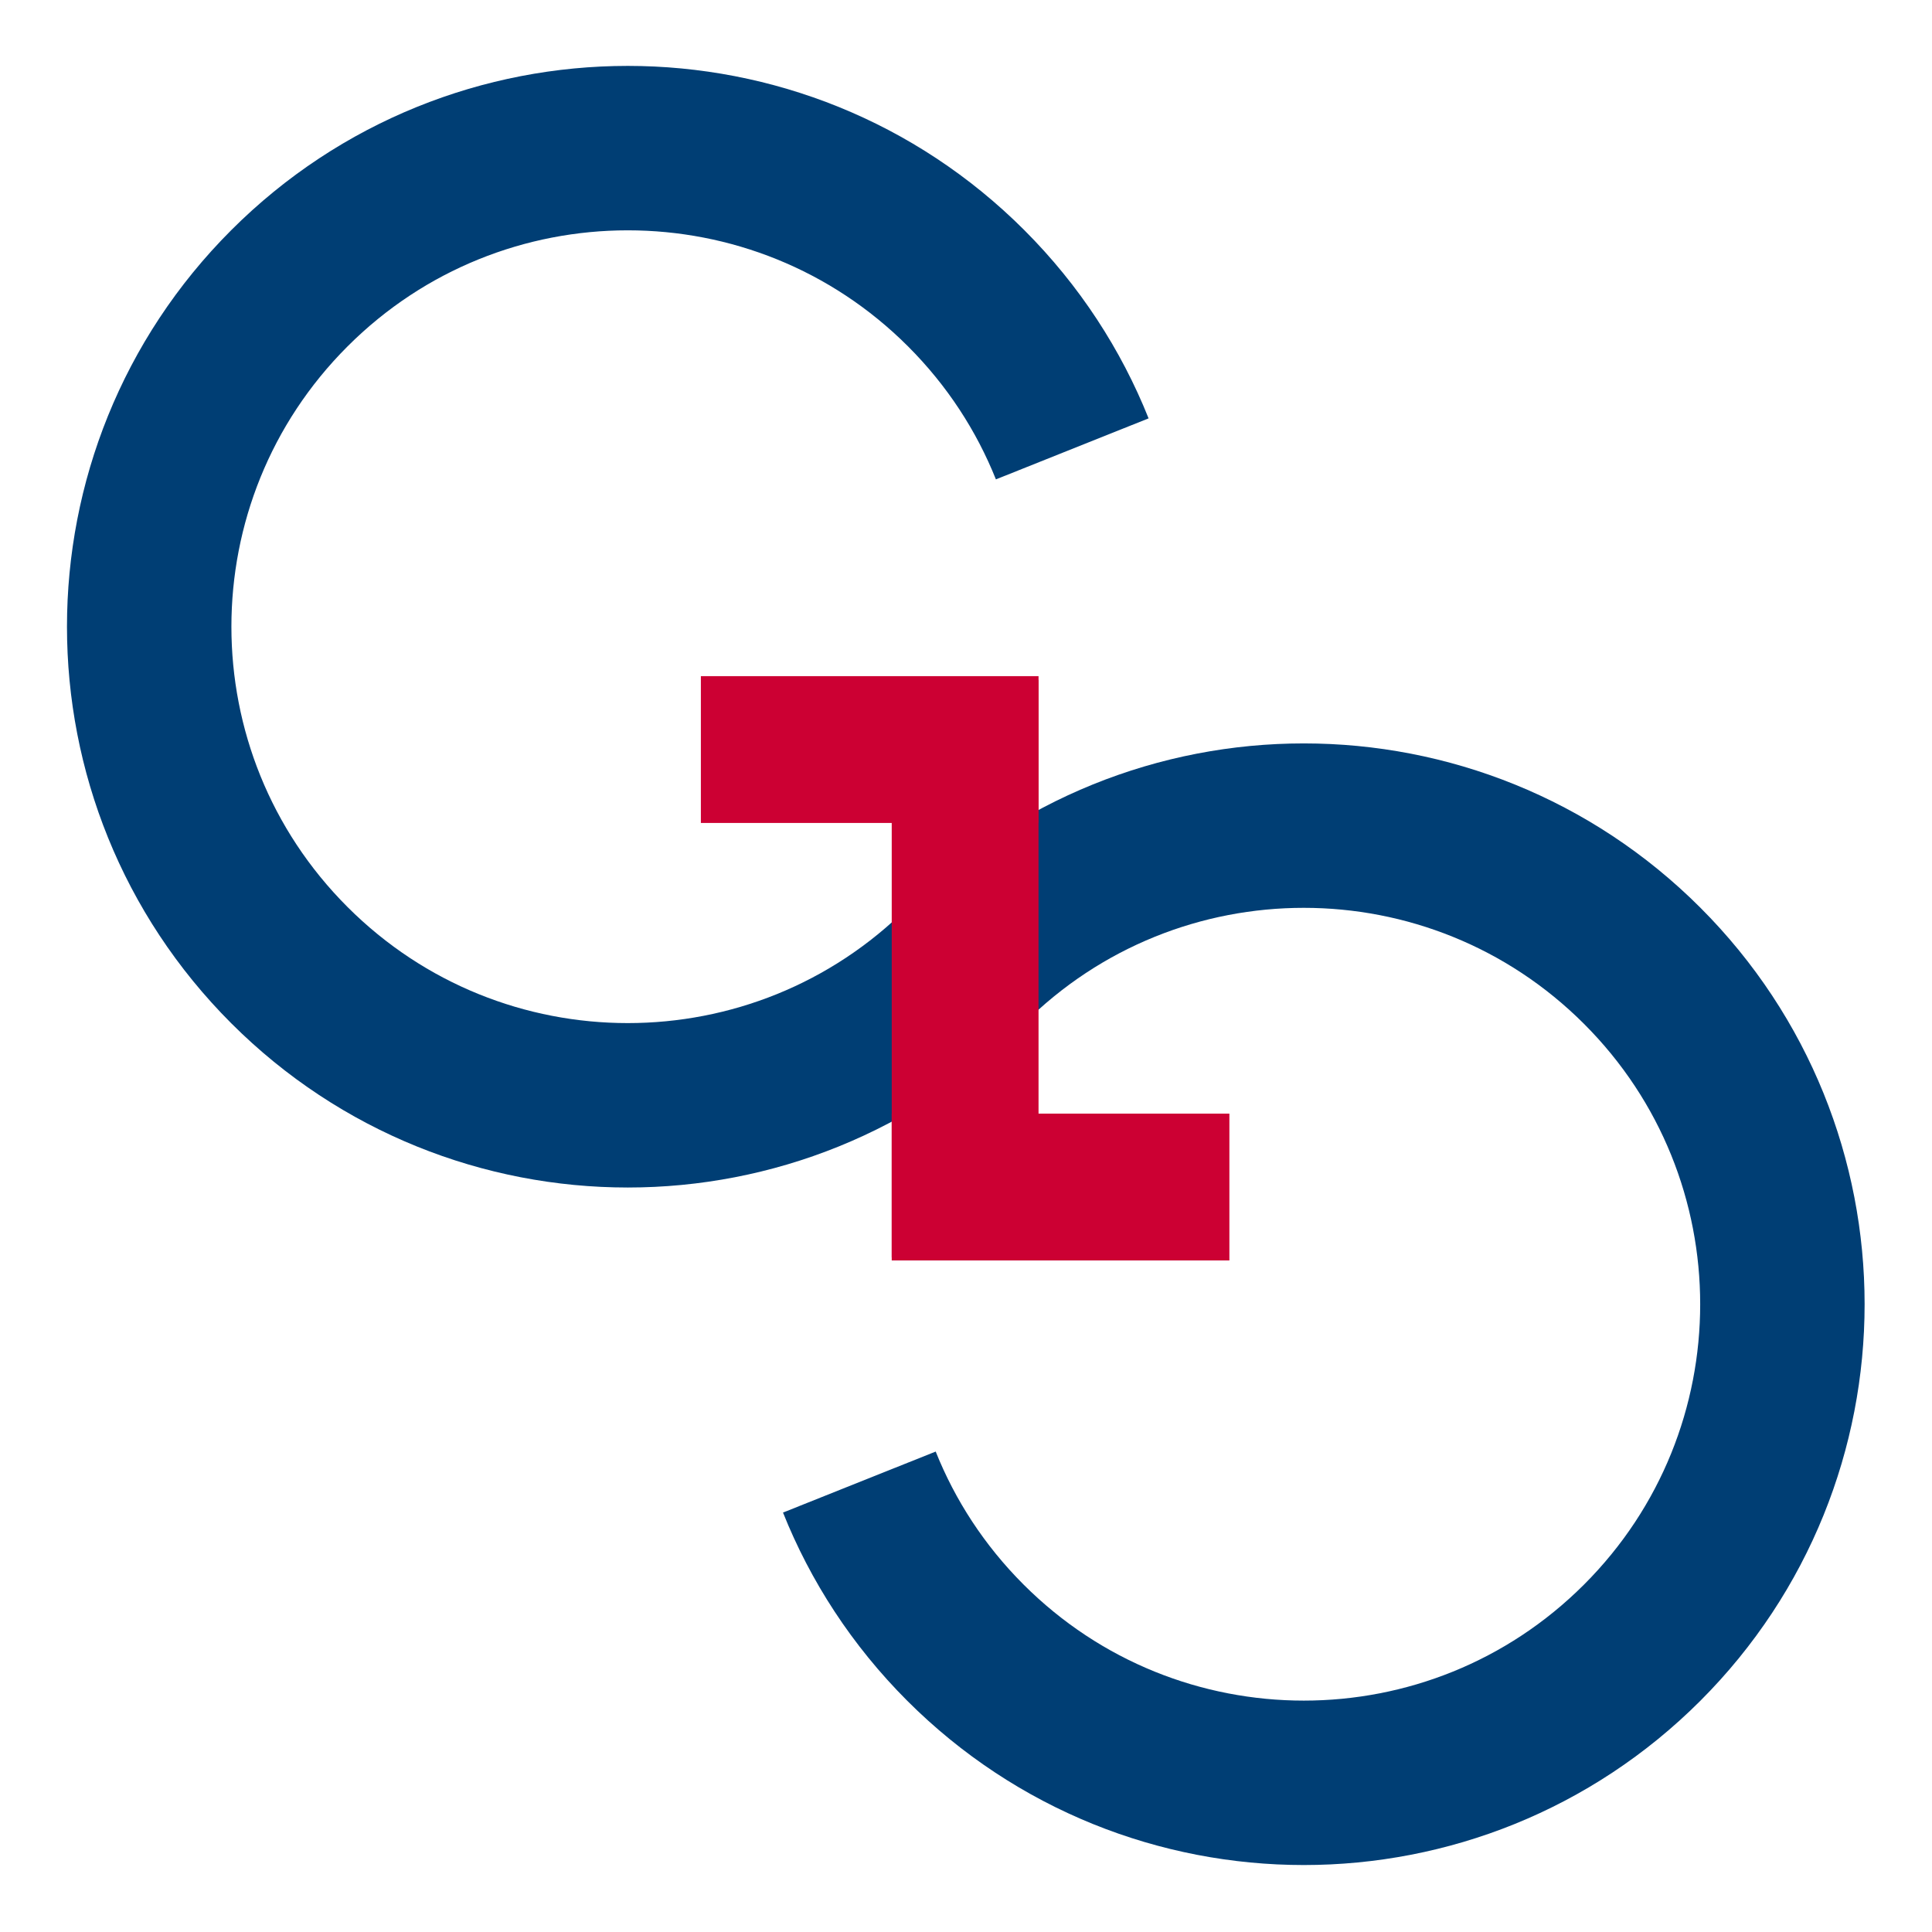
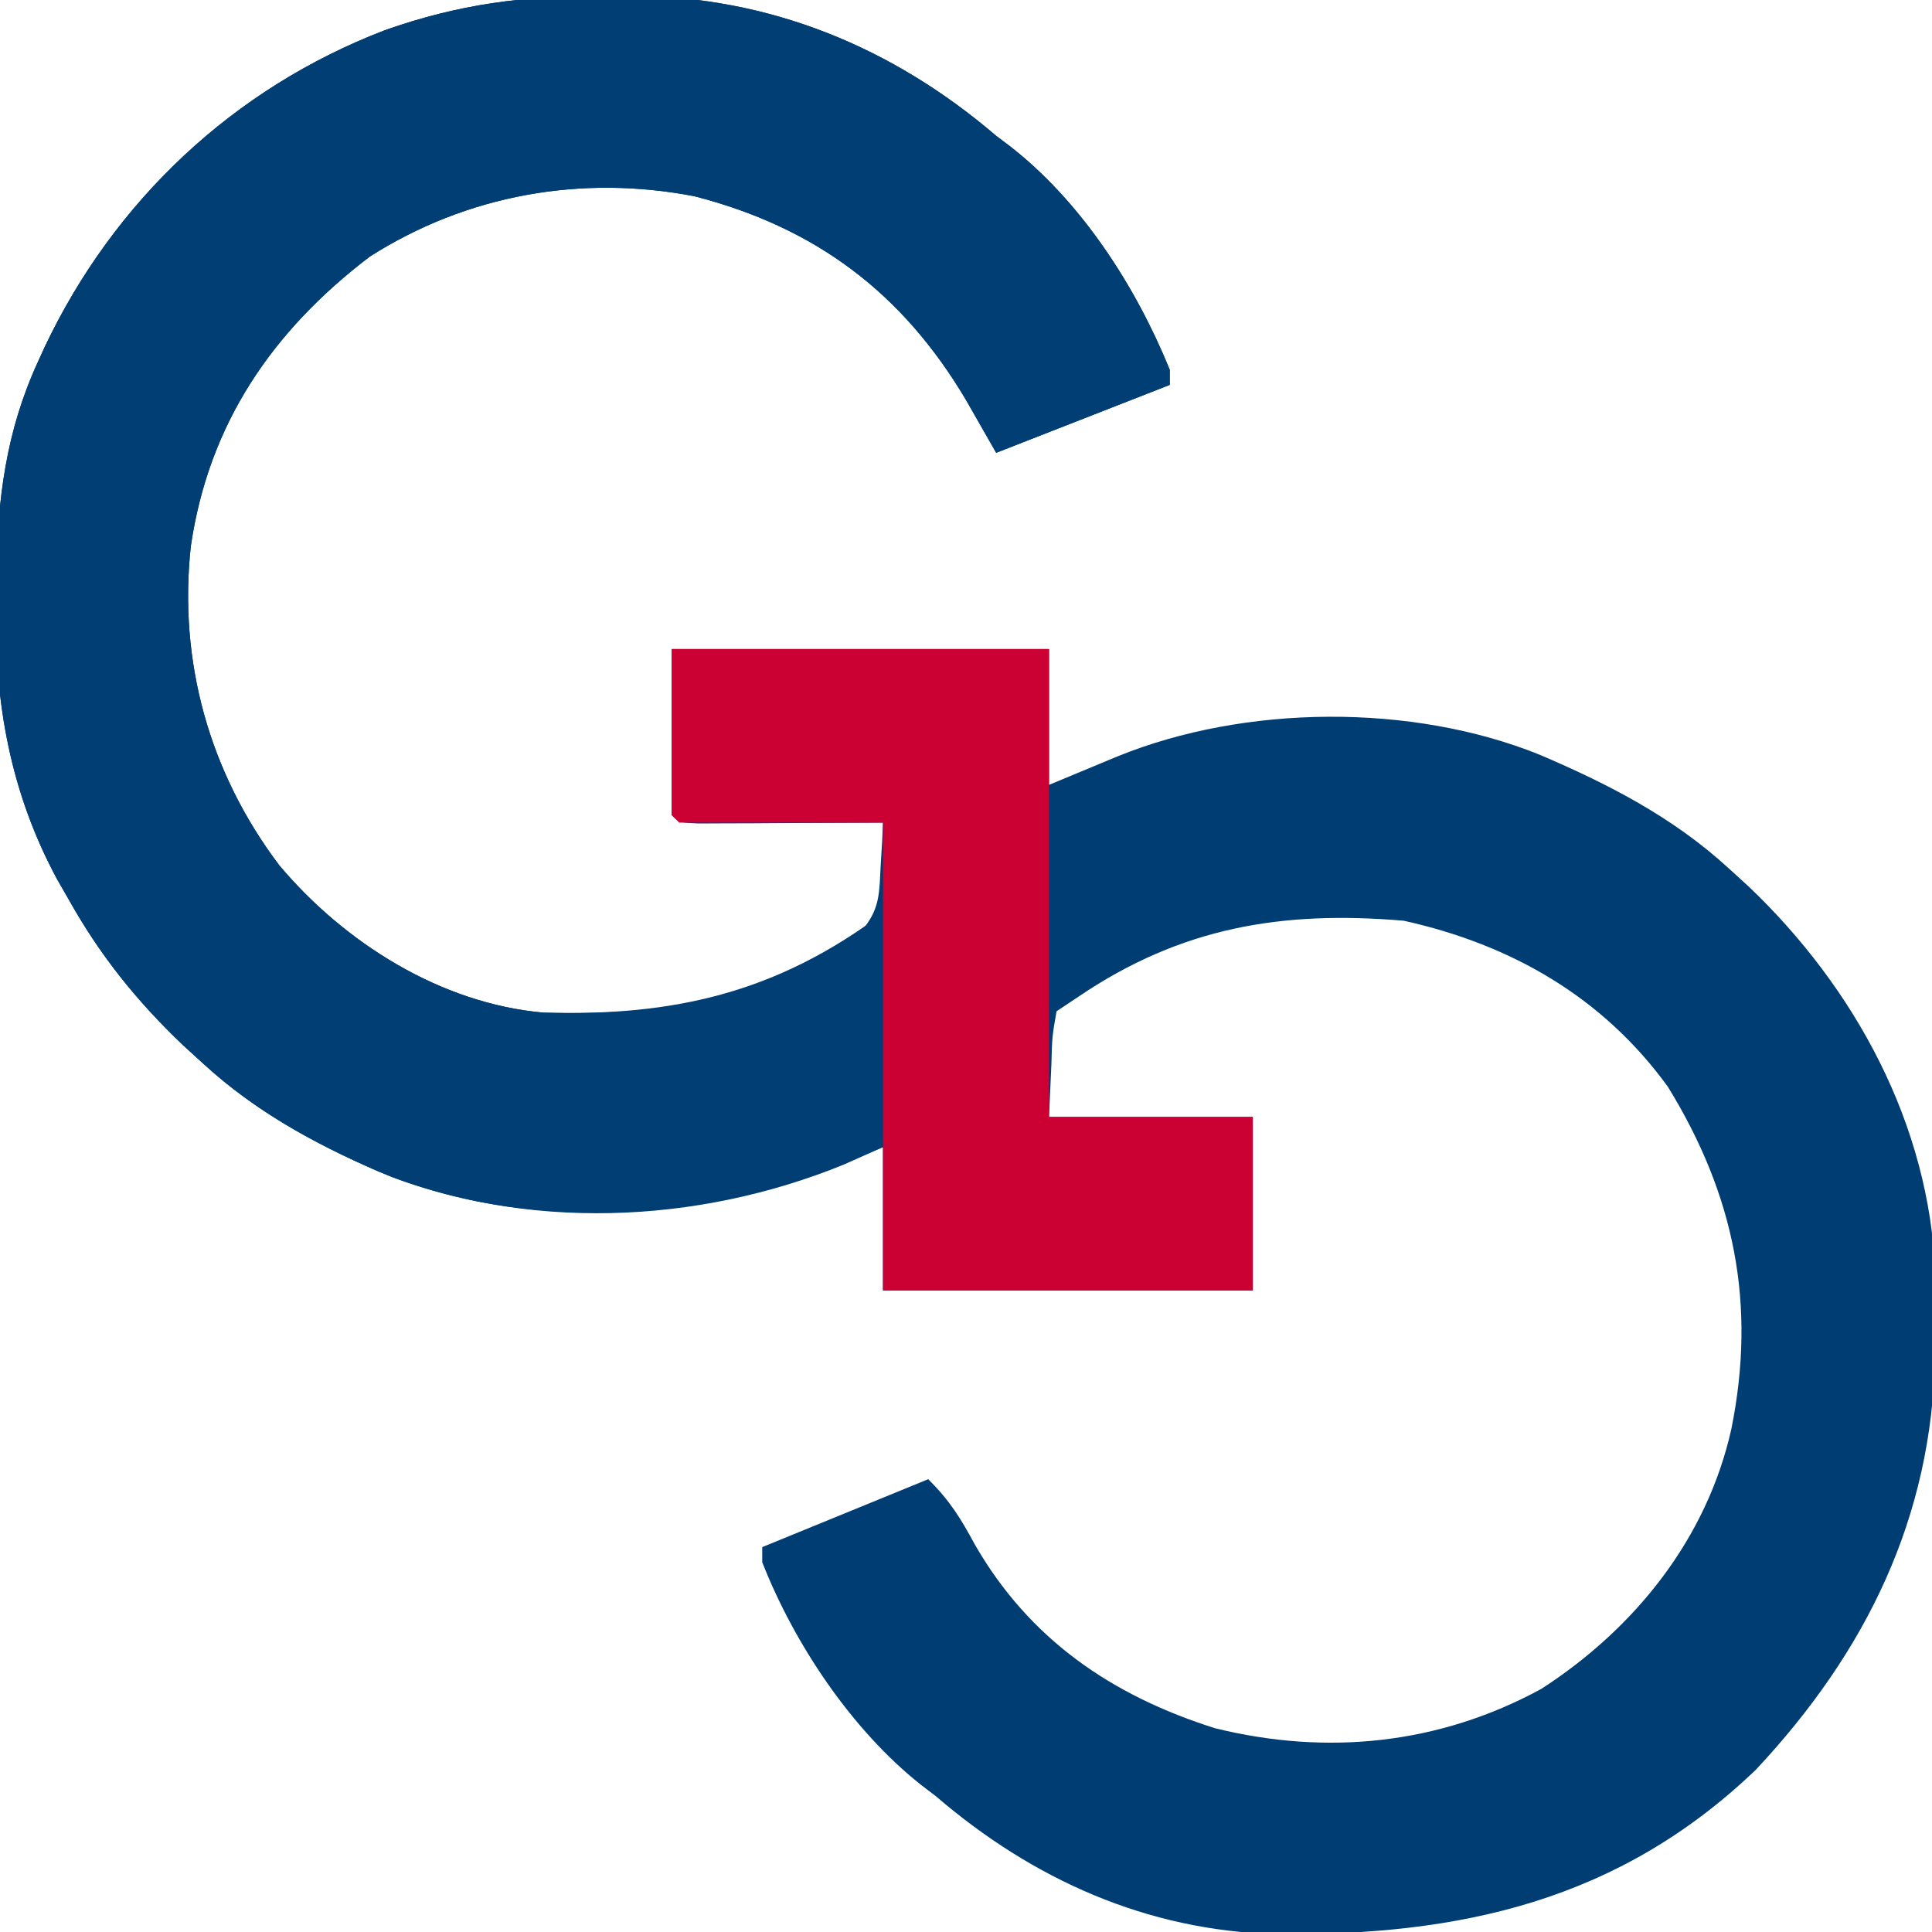
- <svg xmlns="http://www.w3.org/2000/svg" version="1.1" viewBox="222 107 329 329">
-   <path fill="none" stroke="#003E74" stroke-width="28" stroke-miterlimit="10" d="M386.535,271.352  c-31.828,31.828-83.431,31.827-115.258-0.001c-31.828-31.828-31.828-83.429,0-115.257c31.827-31.829,83.43-31.829,115.258,0  c8.061,8.061,14.08,17.39,18.058,27.345" />
-   <path fill="none" stroke="#003E74" stroke-width="28" stroke-miterlimit="10" d="M386.396,271.466  c31.828-31.828,83.43-31.826,115.258,0.002s31.828,83.43,0,115.258s-83.43,31.828-115.258,0  c-8.061-8.061-14.08-17.389-18.058-27.346" />
-   <line fill="none" stroke="#CC0033" stroke-width="25" stroke-miterlimit="10" x1="341.352" y1="234.641" x2="398.852" y2="234.641" />
-   <line fill="none" stroke="#CC0033" stroke-width="25" stroke-miterlimit="10" x1="386.352" y1="222.769" x2="386.352" y2="321.141" />
-   <line fill="none" stroke="#CC0033" stroke-width="25" stroke-miterlimit="10" x1="373.852" y1="309.141" x2="431.352" y2="309.141" />
+ <svg xmlns="http://www.w3.org/2000/svg" version="1.1" width="256" height="256">
+   <path d="M0 0 C1.25 -0.015 2.501 -0.031 3.789 -0.047 C21.957 0.028 38.264 6.731 52 18.5 C52.578 18.934 53.155 19.369 53.75 19.816 C63.274 27.202 70.509 38.456 75 49.5 C75 50.16 75 50.82 75 51.5 C63.615 55.955 63.615 55.955 52 60.5 C50.68 58.19 49.36 55.88 48 53.5 C39.6 39.322 28.104 30.643 12 26.5 C-2.964 23.619 -18.098 26.286 -31 34.5 C-43.915 44.339 -52.335 56.631 -54.715 72.871 C-56.373 88.162 -52.272 102.871 -43 115.148 C-34.382 125.398 -21.649 133.465 -8.008 134.677 C7.743 135.137 21.601 133.099 34.597 123.295 C36.613 120.715 36.514 118.545 36.688 115.312 C36.753 114.226 36.819 113.139 36.887 112.02 C36.924 111.188 36.961 110.357 37 109.5 C36.187 109.505 35.375 109.51 34.537 109.516 C30.879 109.537 27.221 109.55 23.562 109.562 C22.283 109.571 21.004 109.579 19.686 109.588 C18.471 109.591 17.256 109.594 16.004 109.598 C14.878 109.603 13.752 109.608 12.592 109.614 C10 109.5 10 109.5 9 108.5 C9 101.24 9 93.98 9 86.5 C25.5 86.5 42 86.5 59 86.5 C59 92.44 59 98.38 59 104.5 C63.535 102.624 63.535 102.624 68.062 100.731 C84.969 93.853 107.079 93.666 124 100.5 C133.094 104.377 141.665 108.779 149 115.5 C149.904 116.324 150.807 117.147 151.738 117.996 C165.841 131.45 175.67 149.517 176.434 169.27 C176.457 171.617 176.458 173.965 176.438 176.312 C176.429 177.545 176.421 178.778 176.412 180.047 C176.012 201.623 167.269 219.39 152.664 234.996 C134.515 252.391 113.471 257.04 89 256.773 C71.982 256.318 56.855 249.551 44 238.5 C43.349 238.004 42.698 237.507 42.027 236.996 C32.85 229.716 25.262 218.357 21 207.5 C21 206.84 21 206.18 21 205.5 C28.26 202.53 35.52 199.56 43 196.5 C45.872 199.372 47.283 201.655 49.188 205.188 C56.408 217.709 67.294 225.174 81 229.5 C95.849 233.155 110.676 231.659 124.215 224.297 C136.619 216.294 146.168 204.384 149.413 189.855 C152.738 173.376 149.873 158.915 141 144.5 C132.374 132.603 120.237 125.655 106 122.5 C89.914 121.134 76.544 123.349 63 132.5 C62.01 133.16 61.02 133.82 60 134.5 C59.413 137.846 59.413 137.846 59.312 141.625 C59.158 145.028 59.158 145.028 59 148.5 C67.91 148.5 76.82 148.5 86 148.5 C86 156.09 86 163.68 86 171.5 C69.83 171.5 53.66 171.5 37 171.5 C37 165.23 37 158.96 37 152.5 C35.288 153.263 33.576 154.026 31.812 154.812 C12.407 162.728 -10.489 163.764 -30.078 155.638 C-38.443 151.963 -46.23 147.703 -53 141.5 C-53.904 140.676 -54.807 139.853 -55.738 139.004 C-61.971 133.058 -66.812 127.018 -71 119.5 C-71.46 118.701 -71.92 117.902 -72.395 117.078 C-78.627 105.555 -80.718 93.676 -80.562 80.688 C-80.551 79.374 -80.539 78.06 -80.527 76.707 C-80.298 66.592 -79.226 57.72 -75 48.5 C-74.541 47.493 -74.541 47.493 -74.073 46.466 C-64.916 27.146 -49.086 12.199 -29 4.5 C-19.224 1.046 -10.336 -0.128 0 0 Z " fill="#003D73" transform="translate(80,-0.5)" />
+   <path d="M0 0 C1.25 -0.015 2.501 -0.031 3.789 -0.047 C21.957 0.028 38.264 6.731 52 18.5 C52.578 18.934 53.155 19.369 53.75 19.816 C63.274 27.202 70.509 38.456 75 49.5 C75 50.16 75 50.82 75 51.5 C63.615 55.955 63.615 55.955 52 60.5 C50.68 58.19 49.36 55.88 48 53.5 C39.6 39.322 28.104 30.643 12 26.5 C-2.964 23.619 -18.098 26.286 -31 34.5 C-43.915 44.339 -52.335 56.631 -54.715 72.871 C-56.373 88.162 -52.272 102.871 -43 115.148 C-34.382 125.398 -21.649 133.465 -8.008 134.677 C9.258 135.181 22.906 132.07 37 121.5 C37 131.73 37 141.96 37 152.5 C16.051 161.229 -6.161 164.63 -28 156.5 C-37.115 152.719 -45.686 148.201 -53 141.5 C-53.904 140.676 -54.807 139.853 -55.738 139.004 C-61.971 133.058 -66.812 127.018 -71 119.5 C-71.46 118.701 -71.92 117.902 -72.395 117.078 C-78.627 105.555 -80.718 93.676 -80.562 80.688 C-80.551 79.374 -80.539 78.06 -80.527 76.707 C-80.298 66.592 -79.226 57.72 -75 48.5 C-74.541 47.493 -74.541 47.493 -74.073 46.466 C-64.916 27.146 -49.086 12.199 -29 4.5 C-19.224 1.046 -10.336 -0.128 0 0 Z " fill="#003E74" transform="translate(80,-0.5)" />
+   <path d="M0 0 C16.5 0 33 0 50 0 C50 20.46 50 40.92 50 62 C58.91 62 67.82 62 77 62 C77 69.59 77 77.18 77 85 C60.83 85 44.66 85 28 85 C28 64.54 28 44.08 28 23 C19.09 23 10.18 23 1 23 C0.67 22.67 0.34 22.34 0 22 C0 14.74 0 7.48 0 0 Z " fill="#CB0033" transform="translate(89,86)" />
</svg>
